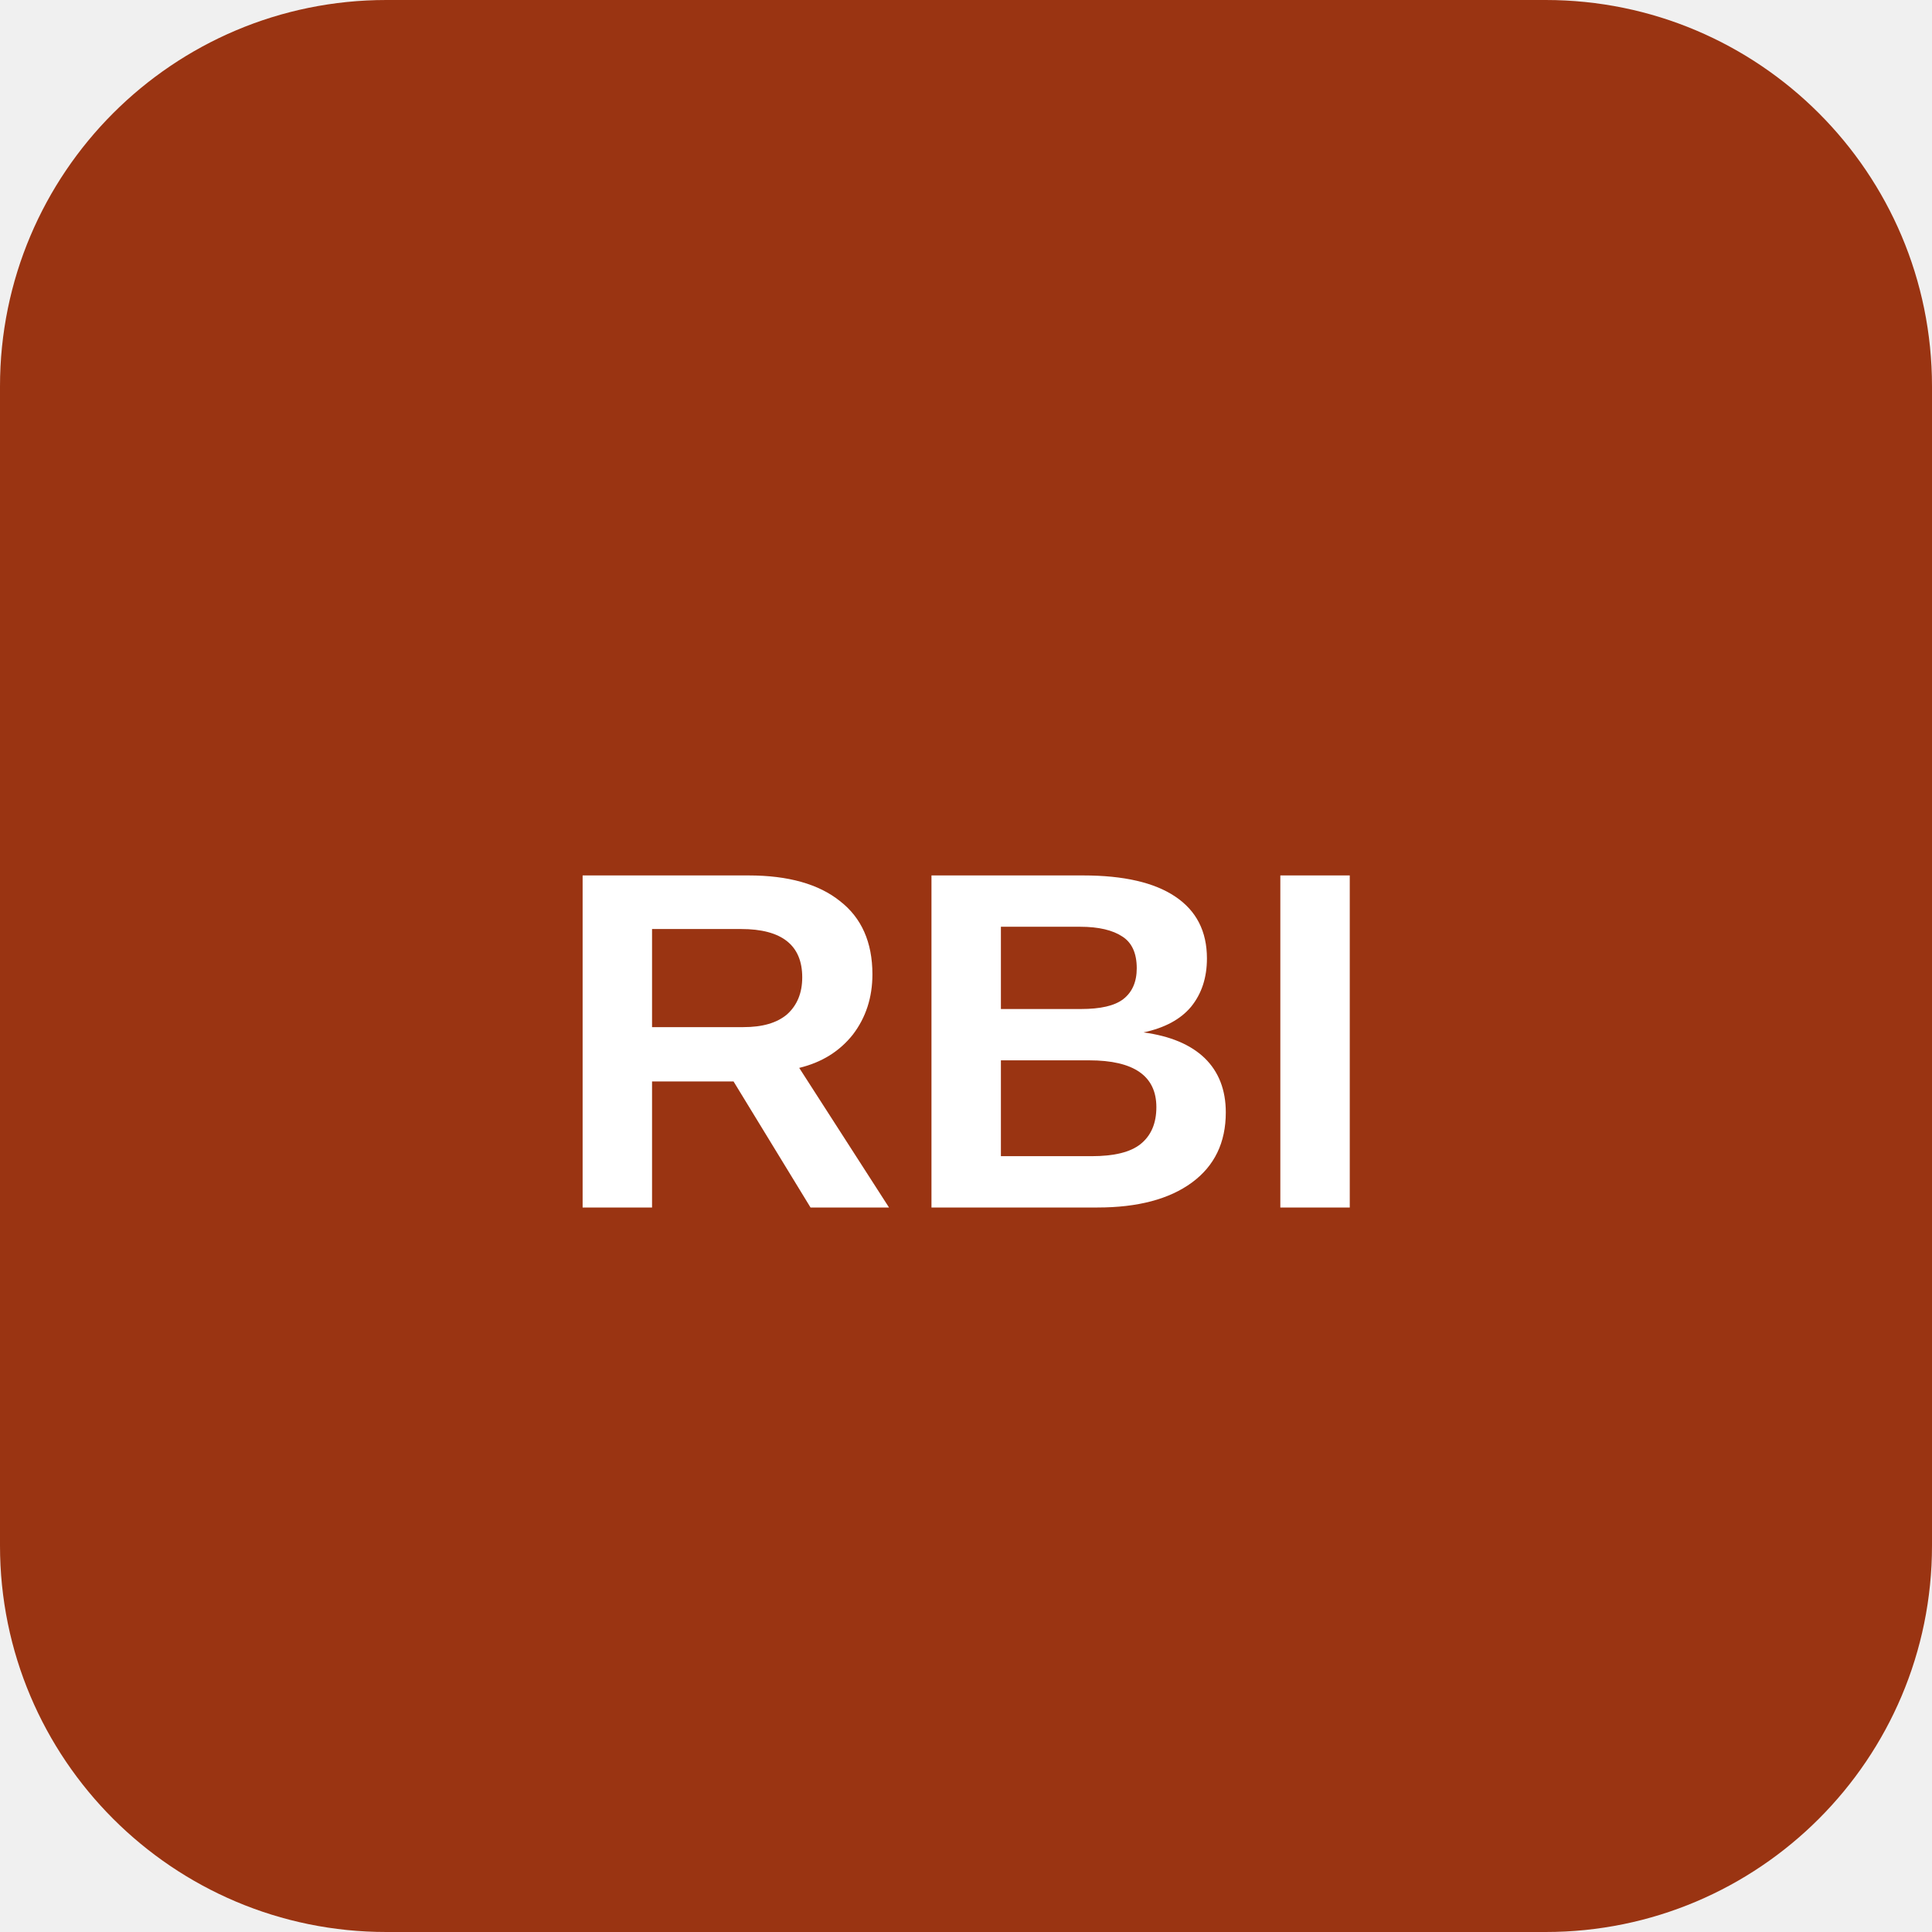
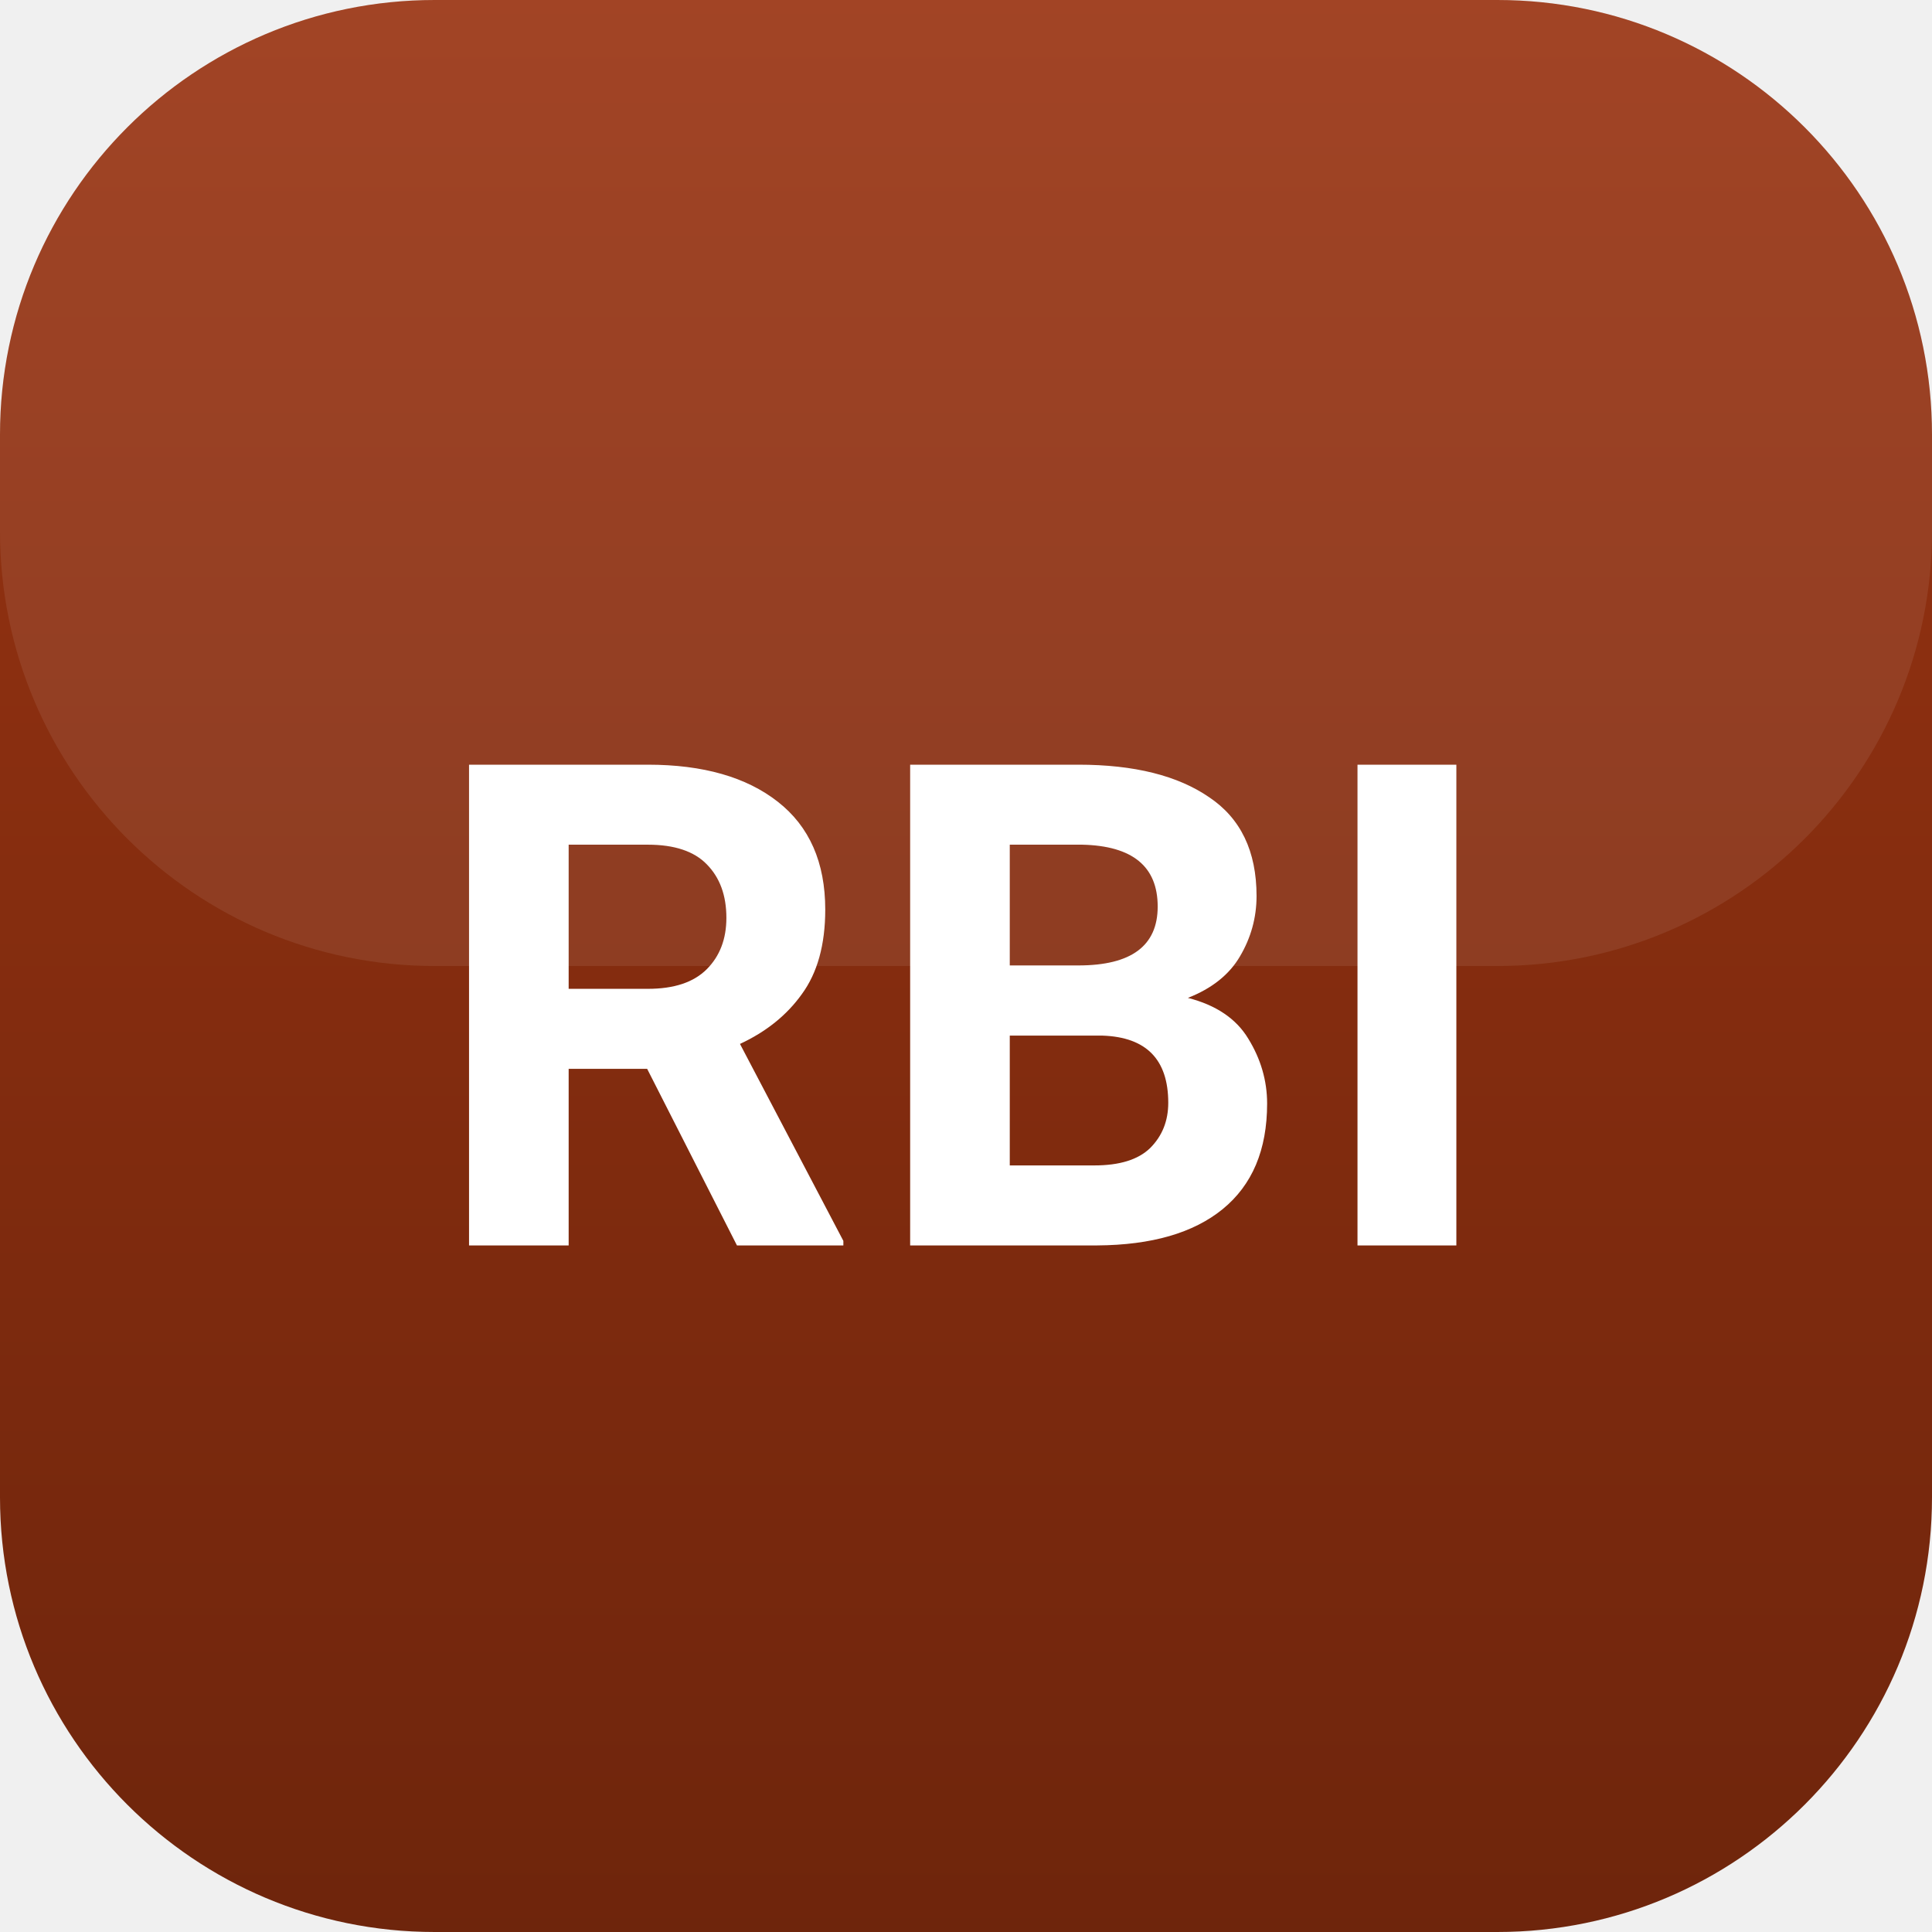
<svg xmlns="http://www.w3.org/2000/svg" viewBox="0 0 40 40">
-   <rect width="40" height="40" rx="8" fill="#9A3412" />
-   <text x="20" y="25" font-family="Arial,sans-serif" font-size="10" font-weight="bold" fill="#fff" text-anchor="middle">RBI</text>
+   <defs>
+     <linearGradient id="g" x1="0" y1="0" x2="0" y2="1">
+       <stop offset="0" stop-color="#9a3412" />
+       <stop offset="1" stop-color="#6e250c" />
+     </linearGradient>
+   </defs>
+   <rect width="40" height="40" rx="9" fill="url(#g)" />
+   <rect width="40" height="20" rx="9" fill="#ffffff" opacity="0.08" />
+   <text x="20" y="21" font-family="-apple-system,BlinkMacSystemFont,Segoe UI,Roboto,Helvetica,Arial,sans-serif" font-size="14" font-weight="700" fill="#ffffff" text-anchor="middle" dominant-baseline="central" letter-spacing="0.2">RBI</text>
</svg>
